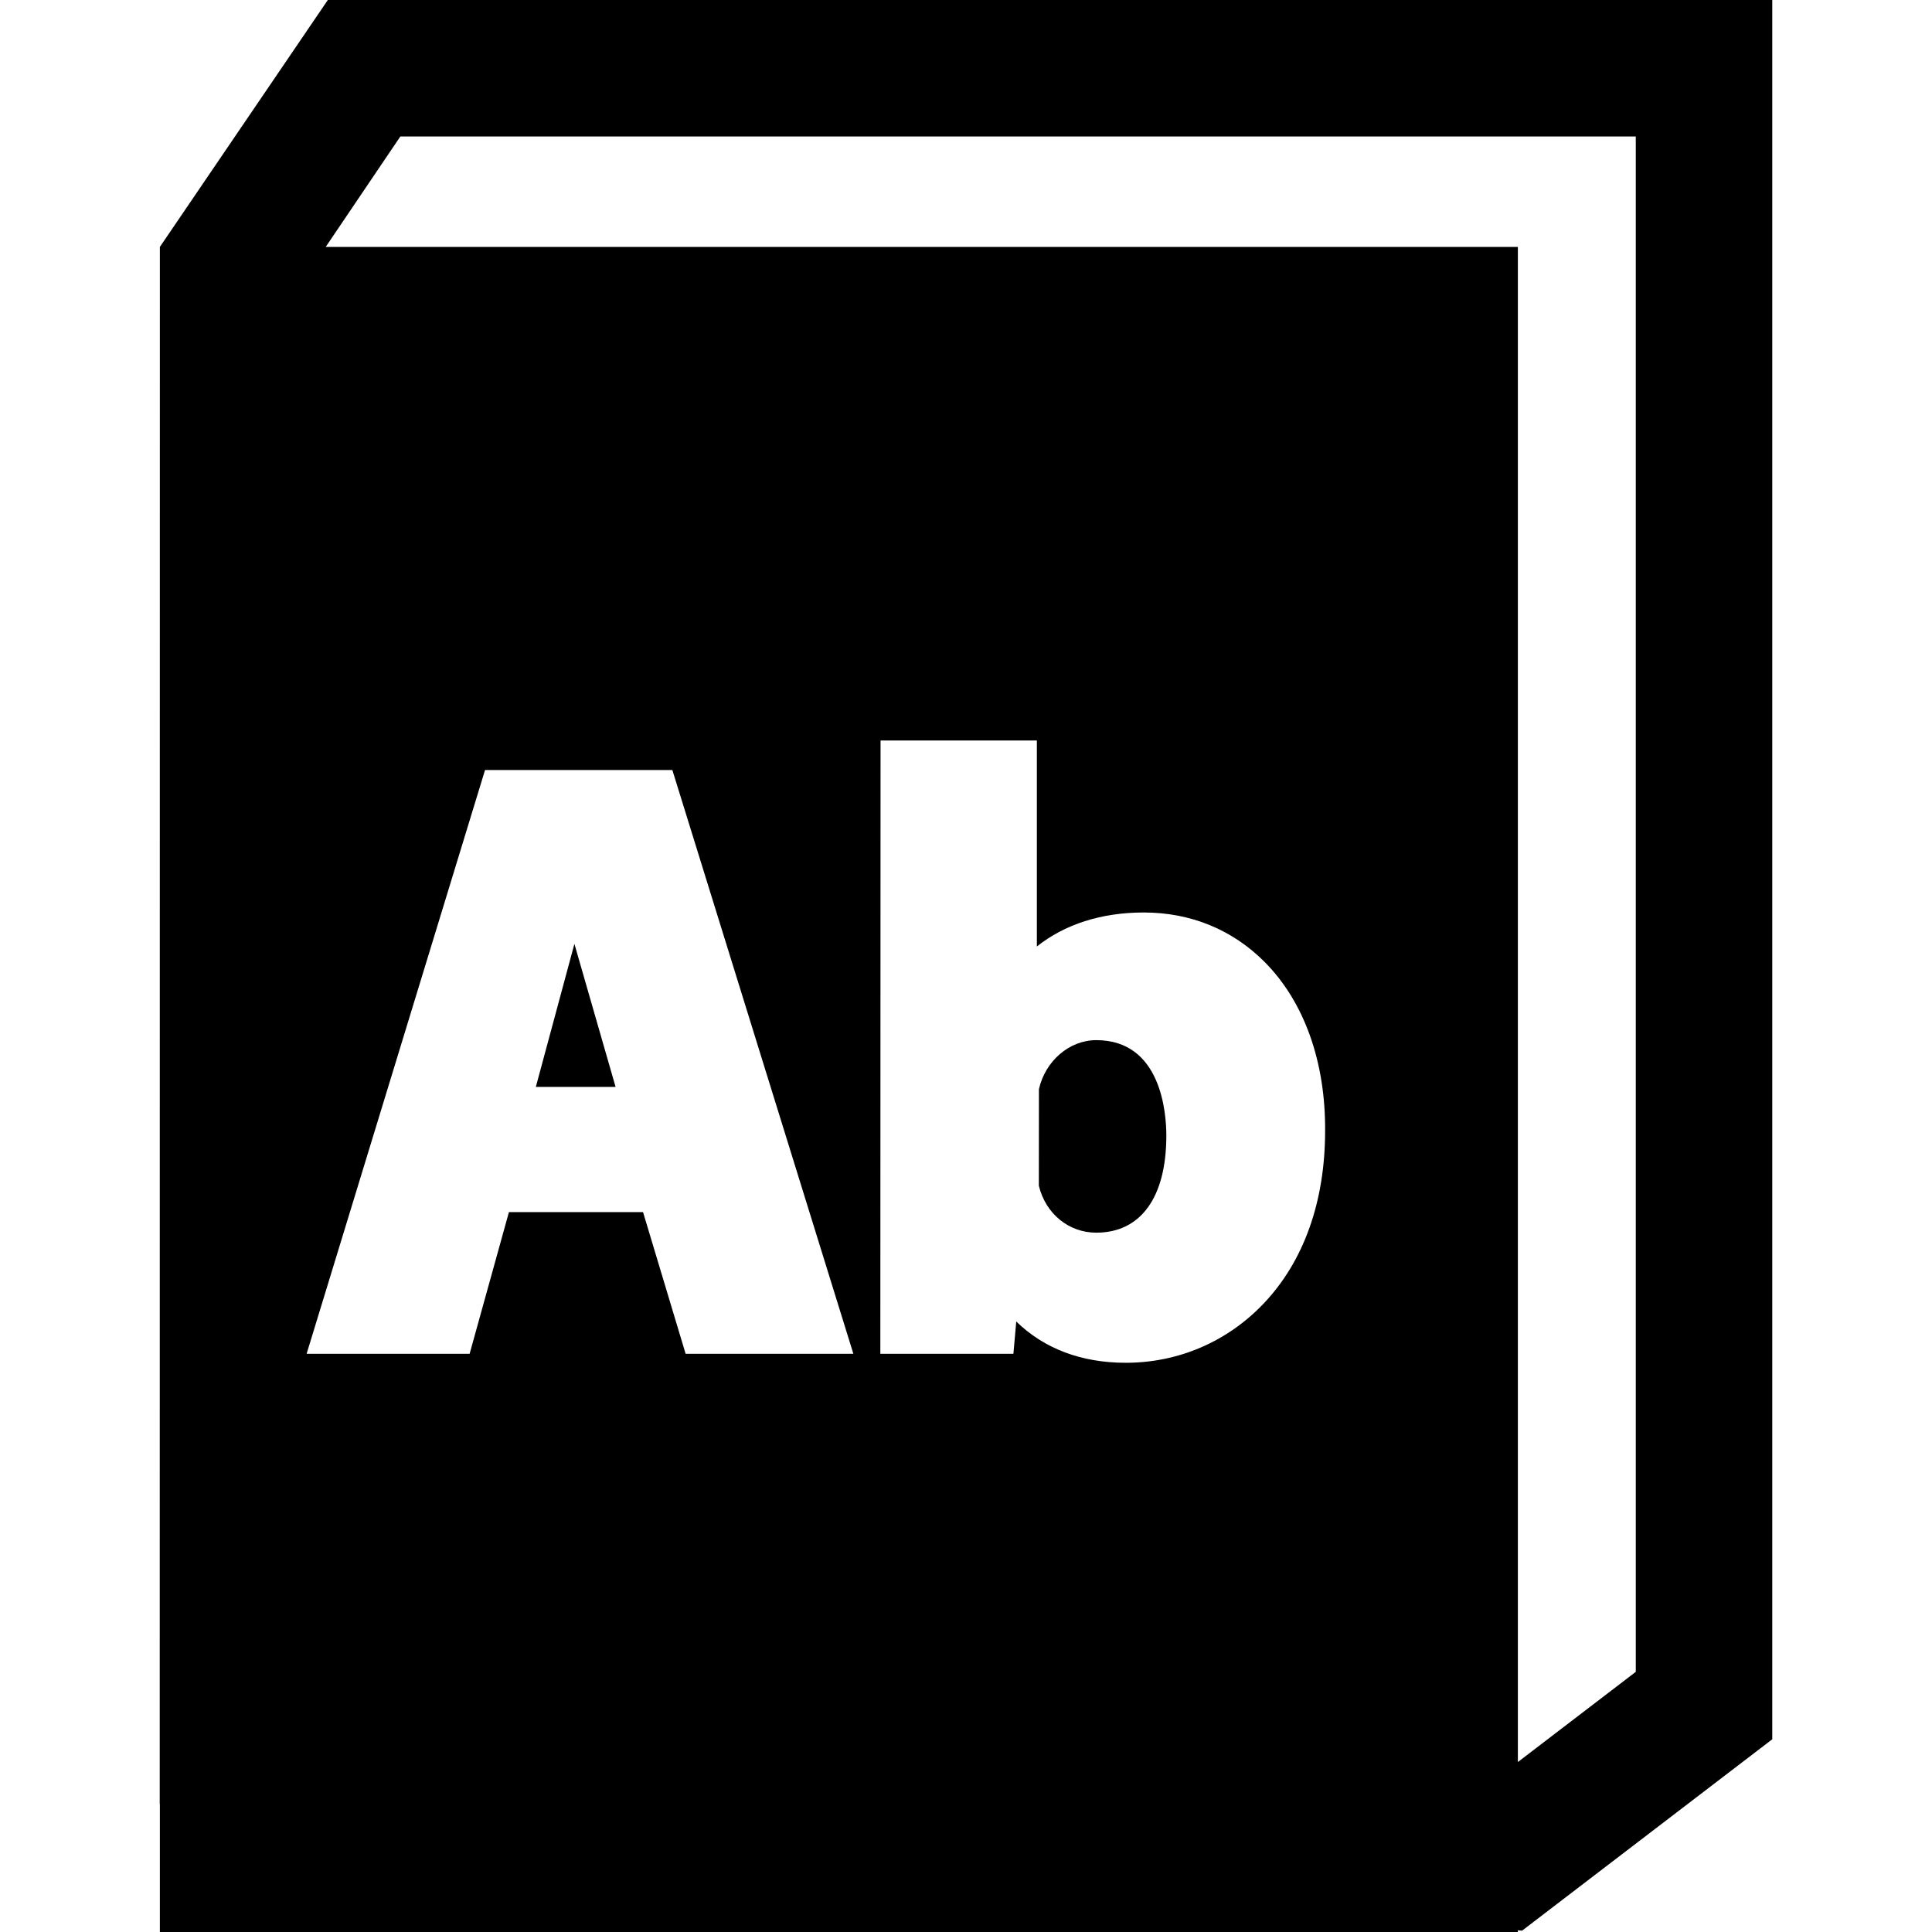
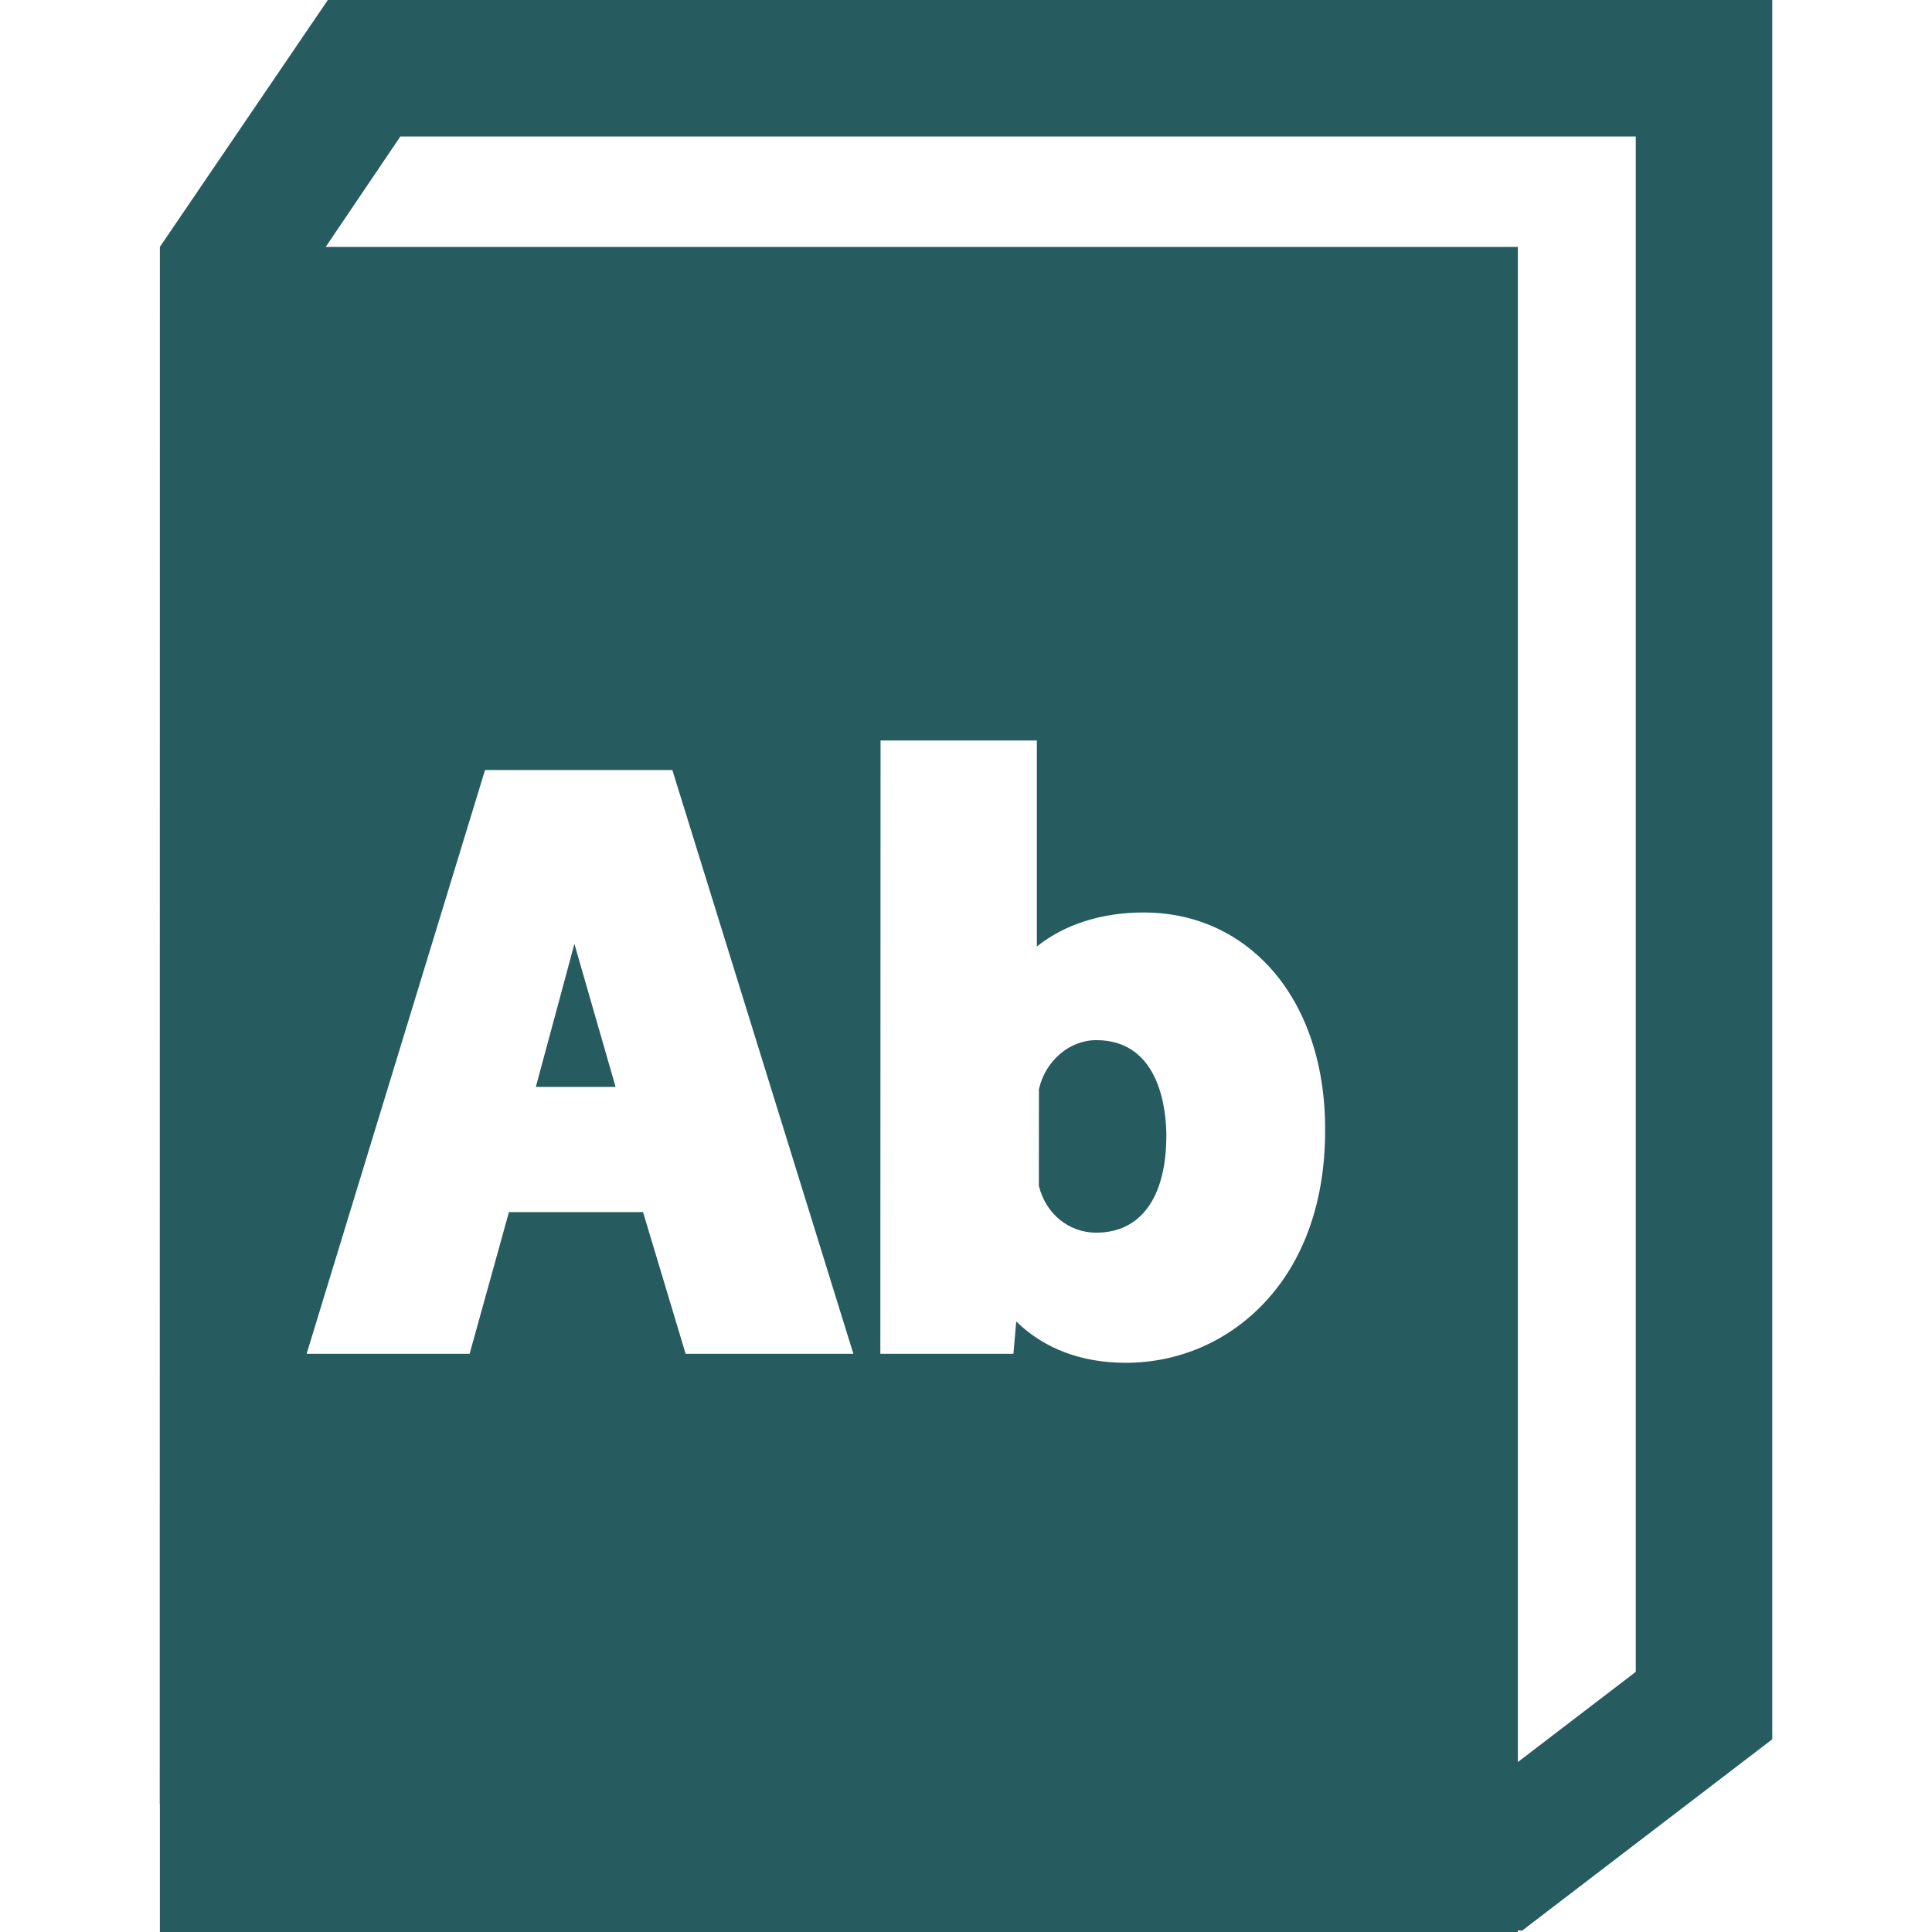
<svg xmlns="http://www.w3.org/2000/svg" version="1.1" id="Capa_1" x="0px" y="0px" width="424.652px" height="424.652px" viewBox="0 0 424.652 424.652" style="enable-background:new 0 0 424.652 424.652;" xml:space="preserve">
  <g>
    <g>
-       <path d="M240.961,228.622c-5.886,0-11.187,4.531-12.605,10.774l-0.018,21.234c1.506,6.174,6.576,10.309,12.623,10.309    c9.786,0,15.399-7.778,15.399-21.34C256.36,244.68,255.25,228.622,240.961,228.622z" />
-       <polygon points="117.776,238.902 135.305,238.902 126.256,207.463   " />
-       <path d="M72.057,0L35.14,54.272l-0.031,342.279l0.031,0.003v28.099h298.486v-0.38l0.924,0.086l54.993-42.067V0H72.057z     M150.698,297.559l-9.359-31.139h-29.475l-8.64,31.139h-35.83l39.219-128.313h41.167l39.789,128.313H150.698z M277.692,286.576    c-7.979,8.359-18.724,12.963-30.251,12.963c-9.762,0-17.941-3.107-24.069-9.072l-0.625,7.092h-29.249l0.045-134.795h34.359v45.275    c6.101-4.868,14.18-7.476,23.498-7.476c10.31,0,19.504,3.77,26.588,10.901c8.659,8.716,13.372,21.886,13.271,37.082    C291.26,264.118,286.568,277.277,277.692,286.576z M359.543,367.469l-25.917,19.825V54.272H71.592L87.993,30h271.55V367.469    L359.543,367.469z" />
+       <path fill="#265B5F" d="M240.961,228.622c-5.886,0-11.187,4.531-12.605,10.774l-0.018,21.234c1.506,6.174,6.576,10.309,12.623,10.309    c9.786,0,15.399-7.778,15.399-21.34C256.36,244.68,255.25,228.622,240.961,228.622z" />
+       <polygon fill="#265B5F" points="117.776,238.902 135.305,238.902 126.256,207.463   " />
+       <path fill="#265B5F" d="M72.057,0L35.14,54.272l-0.031,342.279l0.031,0.003v28.099h298.486v-0.38l0.924,0.086l54.993-42.067V0H72.057z     M150.698,297.559l-9.359-31.139h-29.475l-8.64,31.139h-35.83l39.219-128.313h41.167l39.789,128.313H150.698z M277.692,286.576    c-7.979,8.359-18.724,12.963-30.251,12.963c-9.762,0-17.941-3.107-24.069-9.072l-0.625,7.092h-29.249l0.045-134.795h34.359v45.275    c6.101-4.868,14.18-7.476,23.498-7.476c10.31,0,19.504,3.77,26.588,10.901c8.659,8.716,13.372,21.886,13.271,37.082    C291.26,264.118,286.568,277.277,277.692,286.576z M359.543,367.469l-25.917,19.825V54.272H71.592L87.993,30h271.55V367.469    L359.543,367.469z" />
    </g>
  </g>
  <g>
</g>
  <g>
</g>
  <g>
</g>
  <g>
</g>
  <g>
</g>
  <g>
</g>
  <g>
</g>
  <g>
</g>
  <g>
</g>
  <g>
</g>
  <g>
</g>
  <g>
</g>
  <g>
</g>
  <g>
</g>
  <g>
</g>
</svg>
